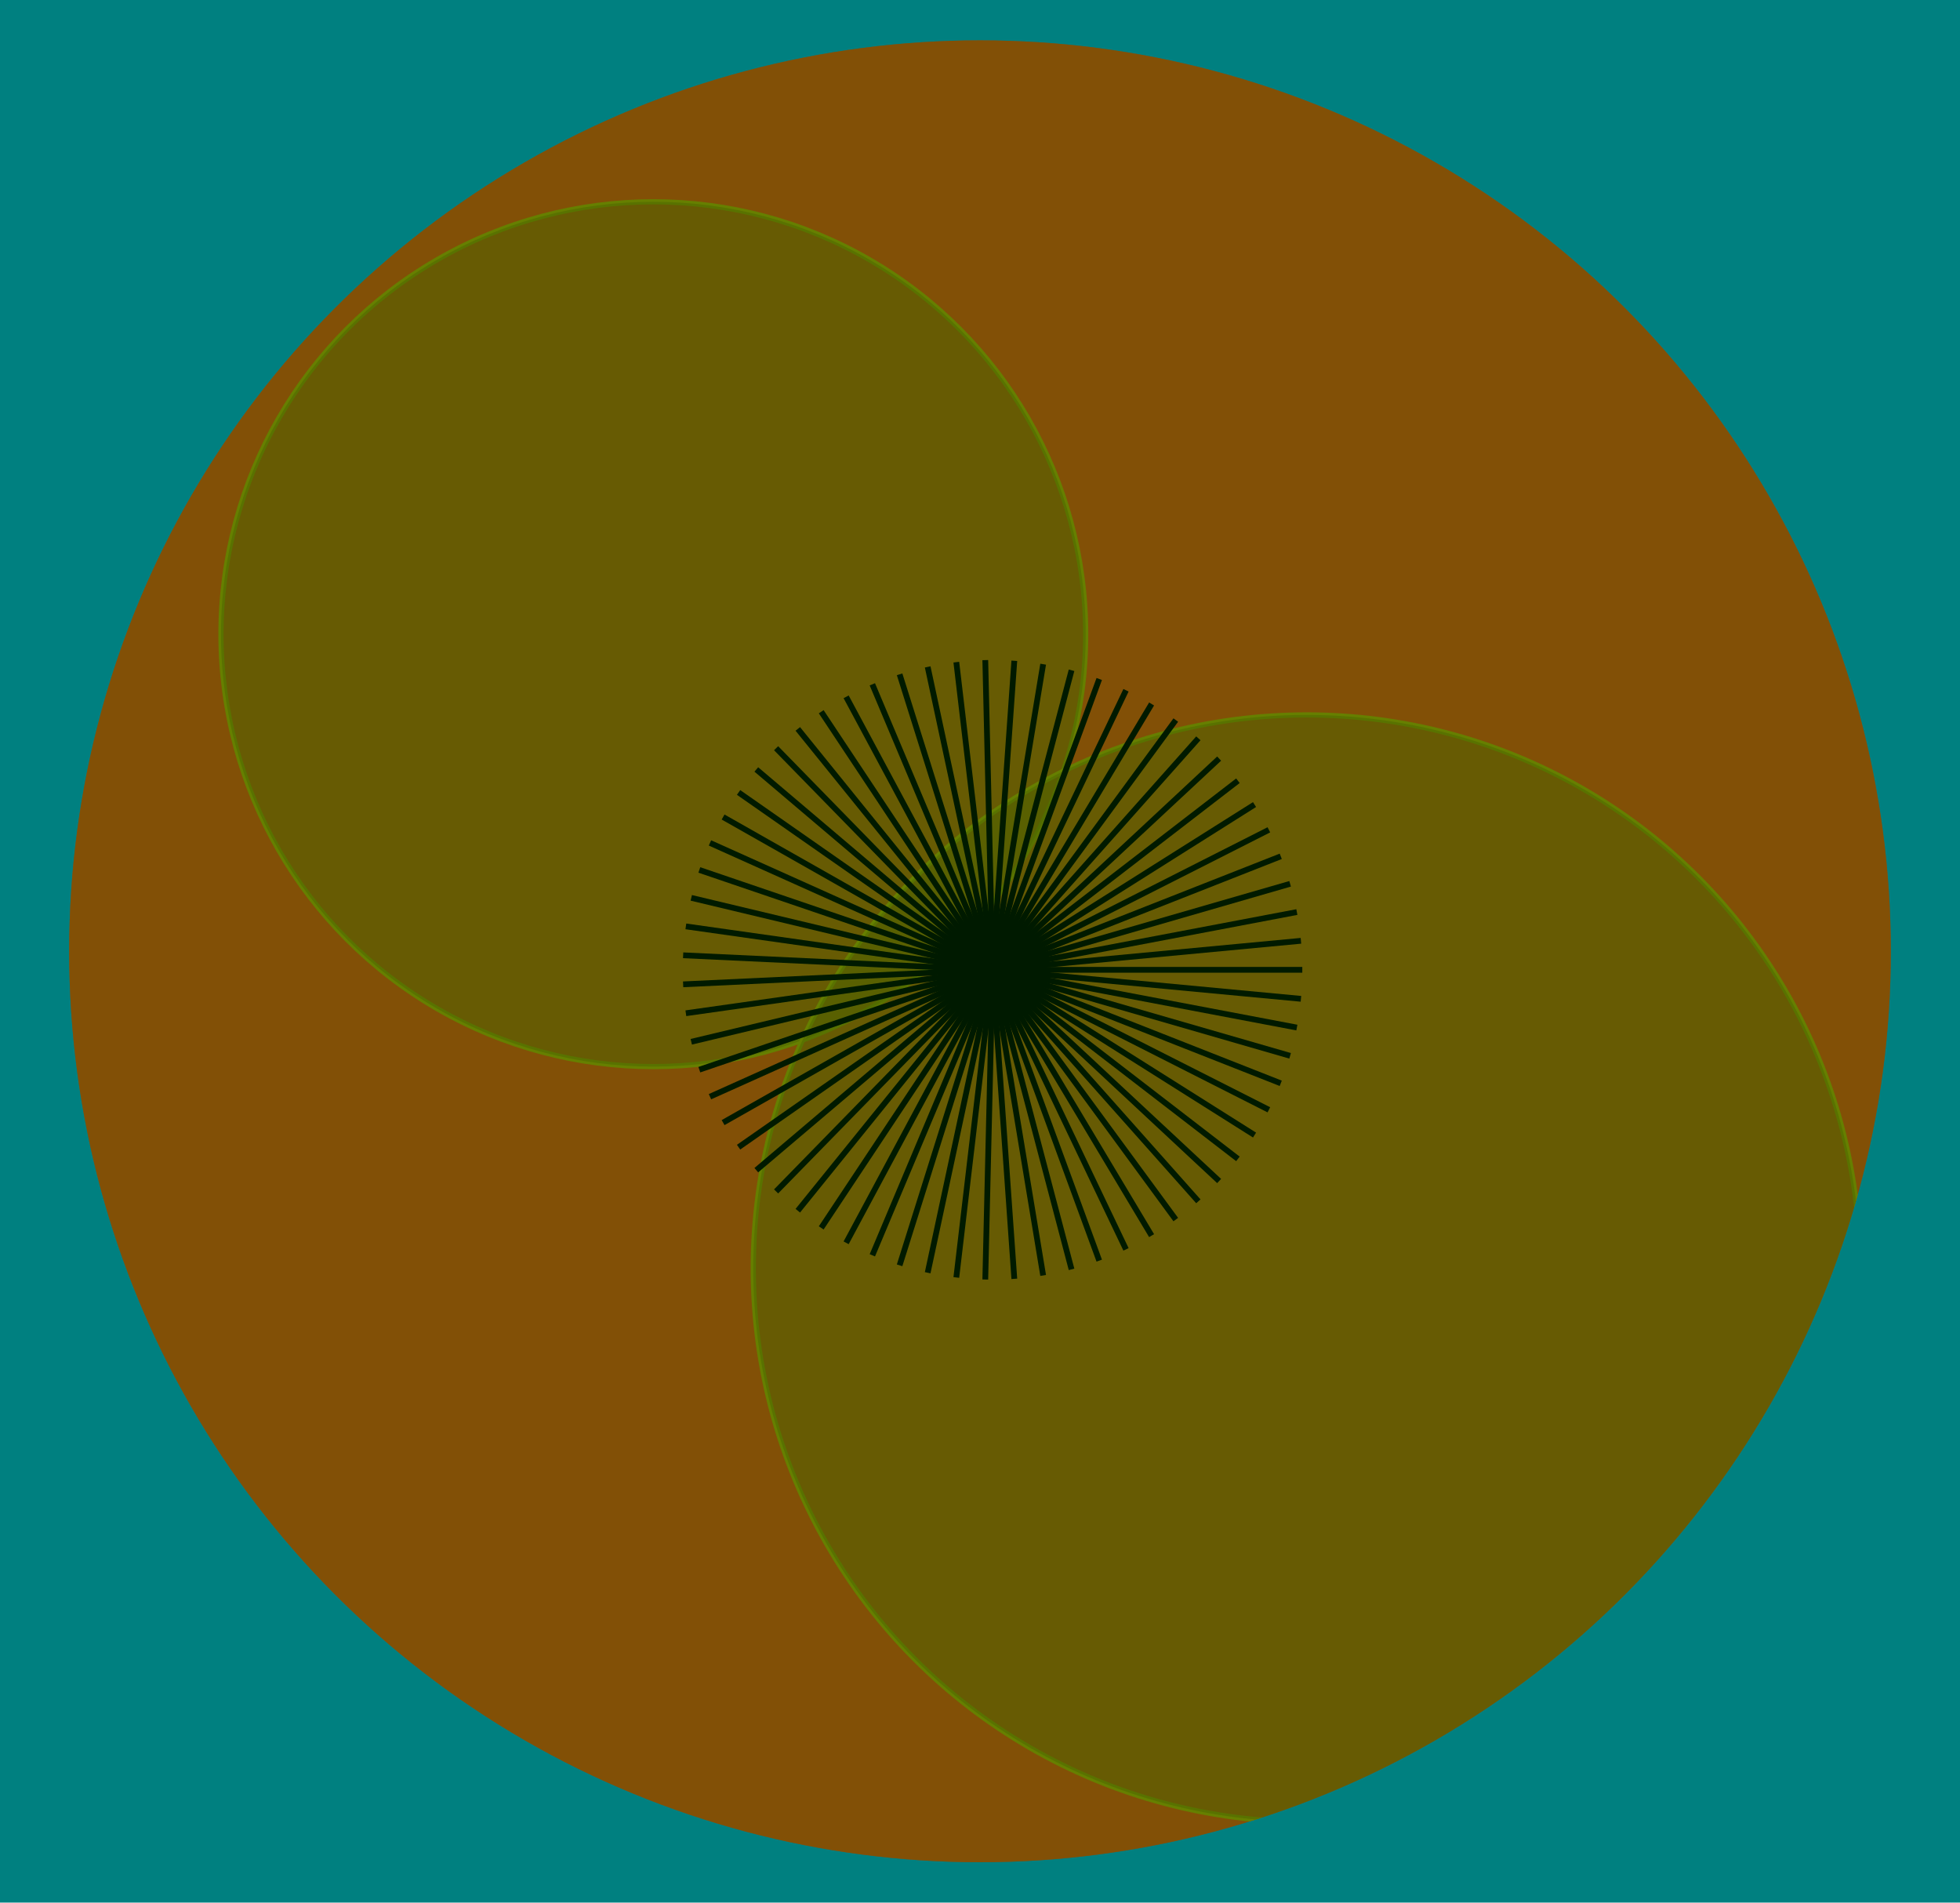
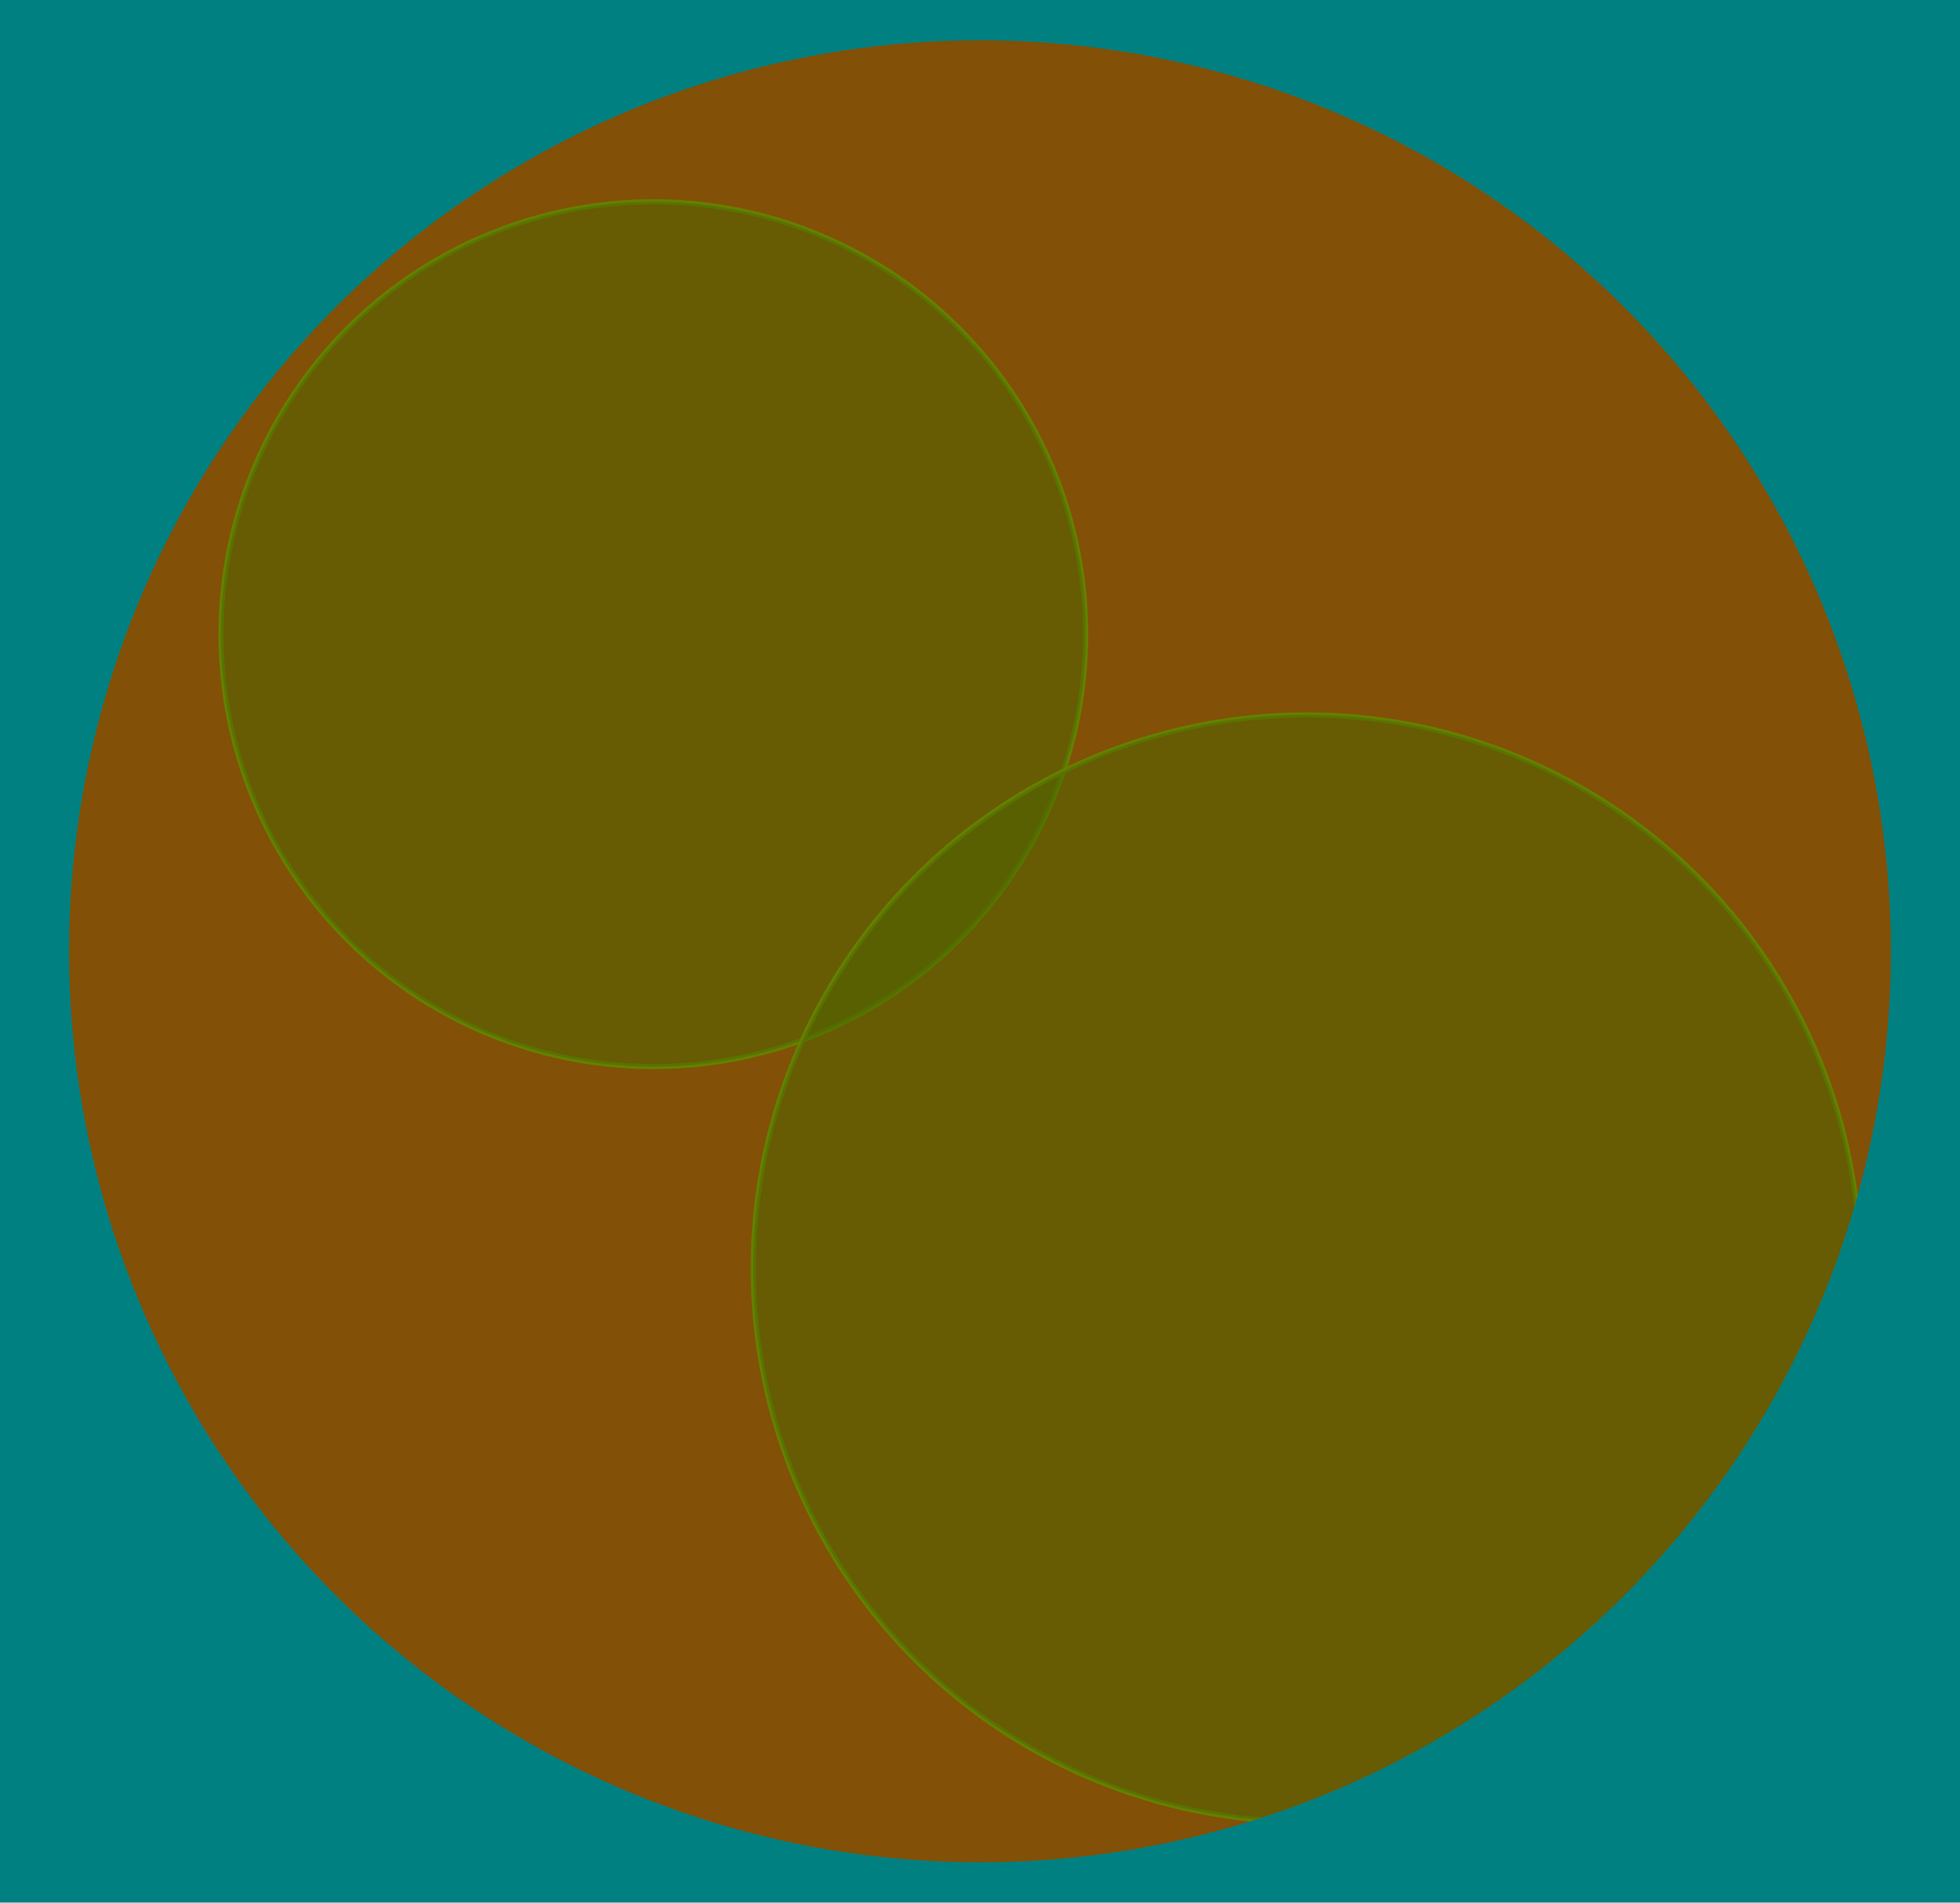
<svg xmlns="http://www.w3.org/2000/svg" width="3400pt" height="3300pt" viewBox="0 0 3400 3300" version="1.1">
  <defs>
    <clipPath id="clip1">
      <path d="M 256 222 L 2011 222 L 2011 1978 L 256 1978 Z M 256 222 " />
    </clipPath>
    <clipPath id="clip2">
      <path d="M 3280 1650 C 3280 2214.48 2978.855 2736.082 2490 3018.32 C 2001.145 3300.559 1398.855 3300.559 910 3018.32 C 421.145 2736.082 120 2214.48 120 1650 C 120 1085.52 421.145 563.918 910 281.68 C 1398.855 -0.559 2001.145 -0.559 2490 281.68 C 2978.855 563.918 3280 1085.52 3280 1650 " />
    </clipPath>
    <clipPath id="clip3">
      <path d="M 383 350 L 1884 350 L 1884 1850 L 383 1850 Z M 383 350 " />
    </clipPath>
    <clipPath id="clip4">
      <path d="M 3280 1650 C 3280 2214.48 2978.855 2736.082 2490 3018.32 C 2001.145 3300.559 1398.855 3300.559 910 3018.32 C 421.145 2736.082 120 2214.48 120 1650 C 120 1085.52 421.145 563.918 910 281.68 C 1398.855 -0.559 2001.145 -0.559 2490 281.68 C 2978.855 563.918 3280 1085.52 3280 1650 " />
    </clipPath>
    <clipPath id="clip5">
      <path d="M 1179 1112 L 3280 1112 L 3280 3230 L 1179 3230 Z M 1179 1112 " />
    </clipPath>
    <clipPath id="clip6">
      <path d="M 3280 1650 C 3280 2214.48 2978.855 2736.082 2490 3018.32 C 2001.145 3300.559 1398.855 3300.559 910 3018.32 C 421.145 2736.082 120 2214.48 120 1650 C 120 1085.52 421.145 563.918 910 281.68 C 1398.855 -0.559 2001.145 -0.559 2490 281.68 C 2978.855 563.918 3280 1085.52 3280 1650 " />
    </clipPath>
    <clipPath id="clip7">
      <path d="M 1306 1240 L 3227 1240 L 3227 3160 L 1306 3160 Z M 1306 1240 " />
    </clipPath>
    <clipPath id="clip8">
      <path d="M 3280 1650 C 3280 2214.48 2978.855 2736.082 2490 3018.32 C 2001.145 3300.559 1398.855 3300.559 910 3018.32 C 421.145 2736.082 120 2214.48 120 1650 C 120 1085.52 421.145 563.918 910 281.68 C 1398.855 -0.559 2001.145 -0.559 2490 281.68 C 2978.855 563.918 3280 1085.52 3280 1650 " />
    </clipPath>
    <clipPath id="clip9">
      <path d="M 120 70 L 3280 70 L 3280 3230 L 120 3230 Z M 120 70 " />
    </clipPath>
    <clipPath id="clip10">
      <path d="M 3280 1650 C 3280 2214.48 2978.855 2736.082 2490 3018.32 C 2001.145 3300.559 1398.855 3300.559 910 3018.32 C 421.145 2736.082 120 2214.48 120 1650 C 120 1085.52 421.145 563.918 910 281.68 C 1398.855 -0.559 2001.145 -0.559 2490 281.68 C 2978.855 563.918 3280 1085.52 3280 1650 " />
    </clipPath>
  </defs>
  <g id="surface1">
    <rect x="0" y="0" width="3400" height="3300" style="fill:rgb(0%,50%,50%);fill-opacity:1;stroke:none;" />
    <path style=" stroke:none;fill-rule:nonzero;fill:rgb(80%,20%,0%);fill-opacity:0.9;" d="M 3280 1650 C 3280 2214.48 2978.855 2736.082 2490 3018.32 C 2001.145 3300.559 1398.855 3300.559 910 3018.32 C 421.145 2736.082 120 2214.48 120 1650 C 120 1085.52 421.145 563.918 910 281.68 C 1398.855 -0.559 2001.145 -0.559 2490 281.68 C 2978.855 563.918 3280 1085.52 3280 1650 " />
    <g clip-path="url(#clip1)" clip-rule="nonzero">
      <g clip-path="url(#clip2)" clip-rule="nonzero">
        <path style="fill:none;stroke-width:9;stroke-linecap:butt;stroke-linejoin:miter;stroke:rgb(50%,60%,0%);stroke-opacity:1;stroke-miterlimit:10;" d="M 1883.332 1100 C 1883.332 1367.949 1740.383 1615.543 1508.332 1749.52 C 1276.281 1883.492 990.383 1883.492 758.332 1749.52 C 526.281 1615.543 383.332 1367.949 383.332 1100 C 383.332 832.051 526.281 584.457 758.332 450.48 C 990.383 316.508 1276.281 316.508 1508.332 450.48 C 1740.383 584.457 1883.332 832.051 1883.332 1100 " />
      </g>
    </g>
    <g clip-path="url(#clip3)" clip-rule="nonzero">
      <g clip-path="url(#clip4)" clip-rule="nonzero">
        <path style=" stroke:none;fill-rule:nonzero;fill:rgb(30%,40%,0%);fill-opacity:0.5;" d="M 1883.332 1100 C 1883.332 1367.949 1740.383 1615.543 1508.332 1749.52 C 1276.281 1883.492 990.383 1883.492 758.332 1749.52 C 526.281 1615.543 383.332 1367.949 383.332 1100 C 383.332 832.051 526.281 584.457 758.332 450.48 C 990.383 316.508 1276.281 316.508 1508.332 450.48 C 1740.383 584.457 1883.332 832.051 1883.332 1100 " />
      </g>
    </g>
    <g clip-path="url(#clip5)" clip-rule="nonzero">
      <g clip-path="url(#clip6)" clip-rule="nonzero">
        <path style="fill:none;stroke-width:9;stroke-linecap:butt;stroke-linejoin:miter;stroke:rgb(50%,60%,0%);stroke-opacity:1;stroke-miterlimit:10;" d="M 3226.668 2200 C 3226.668 2542.977 3043.691 2859.898 2746.668 3031.383 C 2449.641 3202.871 2083.691 3202.871 1786.668 3031.383 C 1489.641 2859.898 1306.668 2542.977 1306.668 2200 C 1306.668 1857.023 1489.641 1540.102 1786.668 1368.617 C 2083.691 1197.129 2449.641 1197.129 2746.668 1368.617 C 3043.691 1540.102 3226.668 1857.023 3226.668 2200 " />
      </g>
    </g>
    <g clip-path="url(#clip7)" clip-rule="nonzero">
      <g clip-path="url(#clip8)" clip-rule="nonzero">
        <path style=" stroke:none;fill-rule:nonzero;fill:rgb(30%,40%,0%);fill-opacity:0.5;" d="M 3226.668 2200 C 3226.668 2542.977 3043.691 2859.898 2746.668 3031.383 C 2449.641 3202.871 2083.691 3202.871 1786.668 3031.383 C 1489.641 2859.898 1306.668 2542.977 1306.668 2200 C 1306.668 1857.023 1489.641 1540.102 1786.668 1368.617 C 2083.691 1197.129 2449.641 1197.129 2746.668 1368.617 C 3043.691 1540.102 3226.668 1857.023 3226.668 2200 " />
      </g>
    </g>
    <g clip-path="url(#clip9)" clip-rule="nonzero">
      <g clip-path="url(#clip10)" clip-rule="nonzero">
        <rect x="0" y="0" width="3400" height="3300" style="fill:rgb(30%,40%,0%);fill-opacity:0.5;stroke:none;" />
      </g>
    </g>
-     <path style="fill:none;stroke-width:10;stroke-linecap:butt;stroke-linejoin:miter;stroke:rgb(0%,10%,0%);stroke-opacity:1;stroke-miterlimit:10;" d="M 1721.766 1682.121 L 2259.078 1682.121 " />
-     <path style="fill:none;stroke-width:10;stroke-linecap:butt;stroke-linejoin:miter;stroke:rgb(0%,10%,0%);stroke-opacity:1;stroke-miterlimit:10;" d="M 1721.766 1682.121 L 2256.719 1732.438 " />
-     <path style="fill:none;stroke-width:10;stroke-linecap:butt;stroke-linejoin:miter;stroke:rgb(0%,10%,0%);stroke-opacity:1;stroke-miterlimit:10;" d="M 1721.766 1682.121 L 2249.656 1782.309 " />
-     <path style="fill:none;stroke-width:10;stroke-linecap:butt;stroke-linejoin:miter;stroke:rgb(0%,10%,0%);stroke-opacity:1;stroke-miterlimit:10;" d="M 1721.766 1682.121 L 2237.953 1831.301 " />
-     <path style="fill:none;stroke-width:10;stroke-linecap:butt;stroke-linejoin:miter;stroke:rgb(0%,10%,0%);stroke-opacity:1;stroke-miterlimit:10;" d="M 1721.766 1682.121 L 2221.715 1878.98 " />
-     <path style="fill:none;stroke-width:10;stroke-linecap:butt;stroke-linejoin:miter;stroke:rgb(0%,10%,0%);stroke-opacity:1;stroke-miterlimit:10;" d="M 1721.766 1682.121 L 2201.086 1924.934 " />
-     <path style="fill:none;stroke-width:10;stroke-linecap:butt;stroke-linejoin:miter;stroke:rgb(0%,10%,0%);stroke-opacity:1;stroke-miterlimit:10;" d="M 1721.766 1682.121 L 2176.242 1968.75 " />
-     <path style="fill:none;stroke-width:10;stroke-linecap:butt;stroke-linejoin:miter;stroke:rgb(0%,10%,0%);stroke-opacity:1;stroke-miterlimit:10;" d="M 1721.766 1682.121 L 2147.402 2010.051 " />
-     <path style="fill:none;stroke-width:10;stroke-linecap:butt;stroke-linejoin:miter;stroke:rgb(0%,10%,0%);stroke-opacity:1;stroke-miterlimit:10;" d="M 1721.766 1682.121 L 2114.828 2048.465 " />
-     <path style="fill:none;stroke-width:10;stroke-linecap:butt;stroke-linejoin:miter;stroke:rgb(0%,10%,0%);stroke-opacity:1;stroke-miterlimit:10;" d="M 1721.766 1682.121 L 2078.793 2083.664 " />
-     <path style="fill:none;stroke-width:10;stroke-linecap:butt;stroke-linejoin:miter;stroke:rgb(0%,10%,0%);stroke-opacity:1;stroke-miterlimit:10;" d="M 1721.766 1682.121 L 2039.625 2115.332 " />
-     <path style="fill:none;stroke-width:10;stroke-linecap:butt;stroke-linejoin:miter;stroke:rgb(0%,10%,0%);stroke-opacity:1;stroke-miterlimit:10;" d="M 1721.766 1682.121 L 1997.66 2143.191 " />
-     <path style="fill:none;stroke-width:10;stroke-linecap:butt;stroke-linejoin:miter;stroke:rgb(0%,10%,0%);stroke-opacity:1;stroke-miterlimit:10;" d="M 1721.766 1682.121 L 1953.273 2167.004 " />
-     <path style="fill:none;stroke-width:10;stroke-linecap:butt;stroke-linejoin:miter;stroke:rgb(0%,10%,0%);stroke-opacity:1;stroke-miterlimit:10;" d="M 1721.766 1682.121 L 1906.852 2186.551 " />
-     <path style="fill:none;stroke-width:10;stroke-linecap:butt;stroke-linejoin:miter;stroke:rgb(0%,10%,0%);stroke-opacity:1;stroke-miterlimit:10;" d="M 1721.766 1682.121 L 1858.801 2201.664 " />
-     <path style="fill:none;stroke-width:10;stroke-linecap:butt;stroke-linejoin:miter;stroke:rgb(0%,10%,0%);stroke-opacity:1;stroke-miterlimit:10;" d="M 1721.766 1682.121 L 1809.551 2212.215 " />
-     <path style="fill:none;stroke-width:10;stroke-linecap:butt;stroke-linejoin:miter;stroke:rgb(0%,10%,0%);stroke-opacity:1;stroke-miterlimit:10;" d="M 1721.766 1682.121 L 1759.523 2218.105 " />
-     <path style="fill:none;stroke-width:10;stroke-linecap:butt;stroke-linejoin:miter;stroke:rgb(0%,10%,0%);stroke-opacity:1;stroke-miterlimit:10;" d="M 1721.766 1682.121 L 1709.168 2219.285 " />
-     <path style="fill:none;stroke-width:10;stroke-linecap:butt;stroke-linejoin:miter;stroke:rgb(0%,10%,0%);stroke-opacity:1;stroke-miterlimit:10;" d="M 1721.766 1682.121 L 1658.922 2215.746 " />
-     <path style="fill:none;stroke-width:10;stroke-linecap:butt;stroke-linejoin:miter;stroke:rgb(0%,10%,0%);stroke-opacity:1;stroke-miterlimit:10;" d="M 1721.766 1682.121 L 1609.23 2207.52 " />
-     <path style="fill:none;stroke-width:10;stroke-linecap:butt;stroke-linejoin:miter;stroke:rgb(0%,10%,0%);stroke-opacity:1;stroke-miterlimit:10;" d="M 1721.766 1682.121 L 1560.523 2194.672 " />
-     <path style="fill:none;stroke-width:10;stroke-linecap:butt;stroke-linejoin:miter;stroke:rgb(0%,10%,0%);stroke-opacity:1;stroke-miterlimit:10;" d="M 1721.766 1682.121 L 1513.238 2177.32 " />
-     <path style="fill:none;stroke-width:10;stroke-linecap:butt;stroke-linejoin:miter;stroke:rgb(0%,10%,0%);stroke-opacity:1;stroke-miterlimit:10;" d="M 1721.766 1682.121 L 1467.781 2155.617 " />
-     <path style="fill:none;stroke-width:10;stroke-linecap:butt;stroke-linejoin:miter;stroke:rgb(0%,10%,0%);stroke-opacity:1;stroke-miterlimit:10;" d="M 1721.766 1682.121 L 1424.559 2129.754 " />
-     <path style="fill:none;stroke-width:10;stroke-linecap:butt;stroke-linejoin:miter;stroke:rgb(0%,10%,0%);stroke-opacity:1;stroke-miterlimit:10;" d="M 1721.766 1682.121 L 1383.949 2099.957 " />
-     <path style="fill:none;stroke-width:10;stroke-linecap:butt;stroke-linejoin:miter;stroke:rgb(0%,10%,0%);stroke-opacity:1;stroke-miterlimit:10;" d="M 1721.766 1682.121 L 1346.305 2066.488 " />
-     <path style="fill:none;stroke-width:10;stroke-linecap:butt;stroke-linejoin:miter;stroke:rgb(0%,10%,0%);stroke-opacity:1;stroke-miterlimit:10;" d="M 1721.766 1682.121 L 1311.965 2029.641 " />
-     <path style="fill:none;stroke-width:10;stroke-linecap:butt;stroke-linejoin:miter;stroke:rgb(0%,10%,0%);stroke-opacity:1;stroke-miterlimit:10;" d="M 1721.766 1682.121 L 1281.223 1989.738 " />
-     <path style="fill:none;stroke-width:10;stroke-linecap:butt;stroke-linejoin:miter;stroke:rgb(0%,10%,0%);stroke-opacity:1;stroke-miterlimit:10;" d="M 1721.766 1682.121 L 1254.352 1947.133 " />
-     <path style="fill:none;stroke-width:10;stroke-linecap:butt;stroke-linejoin:miter;stroke:rgb(0%,10%,0%);stroke-opacity:1;stroke-miterlimit:10;" d="M 1721.766 1682.121 L 1231.59 1902.199 " />
-     <path style="fill:none;stroke-width:10;stroke-linecap:butt;stroke-linejoin:miter;stroke:rgb(0%,10%,0%);stroke-opacity:1;stroke-miterlimit:10;" d="M 1721.766 1682.121 L 1213.137 1855.332 " />
-     <path style="fill:none;stroke-width:10;stroke-linecap:butt;stroke-linejoin:miter;stroke:rgb(0%,10%,0%);stroke-opacity:1;stroke-miterlimit:10;" d="M 1721.766 1682.121 L 1199.152 1806.941 " />
-     <path style="fill:none;stroke-width:10;stroke-linecap:butt;stroke-linejoin:miter;stroke:rgb(0%,10%,0%);stroke-opacity:1;stroke-miterlimit:10;" d="M 1721.766 1682.121 L 1189.758 1757.457 " />
-     <path style="fill:none;stroke-width:10;stroke-linecap:butt;stroke-linejoin:miter;stroke:rgb(0%,10%,0%);stroke-opacity:1;stroke-miterlimit:10;" d="M 1721.766 1682.121 L 1185.043 1707.305 " />
-     <path style="fill:none;stroke-width:10;stroke-linecap:butt;stroke-linejoin:miter;stroke:rgb(0%,10%,0%);stroke-opacity:1;stroke-miterlimit:10;" d="M 1721.766 1682.121 L 1185.043 1656.938 " />
-     <path style="fill:none;stroke-width:10;stroke-linecap:butt;stroke-linejoin:miter;stroke:rgb(0%,10%,0%);stroke-opacity:1;stroke-miterlimit:10;" d="M 1721.766 1682.121 L 1189.758 1606.789 " />
-     <path style="fill:none;stroke-width:10;stroke-linecap:butt;stroke-linejoin:miter;stroke:rgb(0%,10%,0%);stroke-opacity:1;stroke-miterlimit:10;" d="M 1721.766 1682.121 L 1199.152 1557.301 " />
-     <path style="fill:none;stroke-width:10;stroke-linecap:butt;stroke-linejoin:miter;stroke:rgb(0%,10%,0%);stroke-opacity:1;stroke-miterlimit:10;" d="M 1721.766 1682.121 L 1213.137 1508.91 " />
-     <path style="fill:none;stroke-width:10;stroke-linecap:butt;stroke-linejoin:miter;stroke:rgb(0%,10%,0%);stroke-opacity:1;stroke-miterlimit:10;" d="M 1721.766 1682.121 L 1231.59 1462.043 " />
-     <path style="fill:none;stroke-width:10;stroke-linecap:butt;stroke-linejoin:miter;stroke:rgb(0%,10%,0%);stroke-opacity:1;stroke-miterlimit:10;" d="M 1721.766 1682.121 L 1254.352 1417.109 " />
-     <path style="fill:none;stroke-width:10;stroke-linecap:butt;stroke-linejoin:miter;stroke:rgb(0%,10%,0%);stroke-opacity:1;stroke-miterlimit:10;" d="M 1721.766 1682.121 L 1281.223 1374.504 " />
-     <path style="fill:none;stroke-width:10;stroke-linecap:butt;stroke-linejoin:miter;stroke:rgb(0%,10%,0%);stroke-opacity:1;stroke-miterlimit:10;" d="M 1721.766 1682.121 L 1311.965 1334.602 " />
-     <path style="fill:none;stroke-width:10;stroke-linecap:butt;stroke-linejoin:miter;stroke:rgb(0%,10%,0%);stroke-opacity:1;stroke-miterlimit:10;" d="M 1721.766 1682.121 L 1346.305 1297.754 " />
-     <path style="fill:none;stroke-width:10;stroke-linecap:butt;stroke-linejoin:miter;stroke:rgb(0%,10%,0%);stroke-opacity:1;stroke-miterlimit:10;" d="M 1721.766 1682.121 L 1383.949 1264.285 " />
-     <path style="fill:none;stroke-width:10;stroke-linecap:butt;stroke-linejoin:miter;stroke:rgb(0%,10%,0%);stroke-opacity:1;stroke-miterlimit:10;" d="M 1721.766 1682.121 L 1424.559 1234.488 " />
-     <path style="fill:none;stroke-width:10;stroke-linecap:butt;stroke-linejoin:miter;stroke:rgb(0%,10%,0%);stroke-opacity:1;stroke-miterlimit:10;" d="M 1721.766 1682.121 L 1467.781 1208.625 " />
-     <path style="fill:none;stroke-width:10;stroke-linecap:butt;stroke-linejoin:miter;stroke:rgb(0%,10%,0%);stroke-opacity:1;stroke-miterlimit:10;" d="M 1721.766 1682.121 L 1513.238 1186.922 " />
-     <path style="fill:none;stroke-width:10;stroke-linecap:butt;stroke-linejoin:miter;stroke:rgb(0%,10%,0%);stroke-opacity:1;stroke-miterlimit:10;" d="M 1721.766 1682.121 L 1560.523 1169.57 " />
-     <path style="fill:none;stroke-width:10;stroke-linecap:butt;stroke-linejoin:miter;stroke:rgb(0%,10%,0%);stroke-opacity:1;stroke-miterlimit:10;" d="M 1721.766 1682.121 L 1609.23 1156.727 " />
-     <path style="fill:none;stroke-width:10;stroke-linecap:butt;stroke-linejoin:miter;stroke:rgb(0%,10%,0%);stroke-opacity:1;stroke-miterlimit:10;" d="M 1721.766 1682.121 L 1658.922 1148.496 " />
-     <path style="fill:none;stroke-width:10;stroke-linecap:butt;stroke-linejoin:miter;stroke:rgb(0%,10%,0%);stroke-opacity:1;stroke-miterlimit:10;" d="M 1721.766 1682.121 L 1709.168 1144.957 " />
-     <path style="fill:none;stroke-width:10;stroke-linecap:butt;stroke-linejoin:miter;stroke:rgb(0%,10%,0%);stroke-opacity:1;stroke-miterlimit:10;" d="M 1721.766 1682.121 L 1759.523 1146.137 " />
-     <path style="fill:none;stroke-width:10;stroke-linecap:butt;stroke-linejoin:miter;stroke:rgb(0%,10%,0%);stroke-opacity:1;stroke-miterlimit:10;" d="M 1721.766 1682.121 L 1809.551 1152.027 " />
-     <path style="fill:none;stroke-width:10;stroke-linecap:butt;stroke-linejoin:miter;stroke:rgb(0%,10%,0%);stroke-opacity:1;stroke-miterlimit:10;" d="M 1721.766 1682.121 L 1858.801 1162.578 " />
-     <path style="fill:none;stroke-width:10;stroke-linecap:butt;stroke-linejoin:miter;stroke:rgb(0%,10%,0%);stroke-opacity:1;stroke-miterlimit:10;" d="M 1721.766 1682.121 L 1906.852 1177.691 " />
-     <path style="fill:none;stroke-width:10;stroke-linecap:butt;stroke-linejoin:miter;stroke:rgb(0%,10%,0%);stroke-opacity:1;stroke-miterlimit:10;" d="M 1721.766 1682.121 L 1953.273 1197.242 " />
-     <path style="fill:none;stroke-width:10;stroke-linecap:butt;stroke-linejoin:miter;stroke:rgb(0%,10%,0%);stroke-opacity:1;stroke-miterlimit:10;" d="M 1721.766 1682.121 L 1997.66 1221.051 " />
-     <path style="fill:none;stroke-width:10;stroke-linecap:butt;stroke-linejoin:miter;stroke:rgb(0%,10%,0%);stroke-opacity:1;stroke-miterlimit:10;" d="M 1721.766 1682.121 L 2039.625 1248.91 " />
-     <path style="fill:none;stroke-width:10;stroke-linecap:butt;stroke-linejoin:miter;stroke:rgb(0%,10%,0%);stroke-opacity:1;stroke-miterlimit:10;" d="M 1721.766 1682.121 L 2078.793 1280.578 " />
-     <path style="fill:none;stroke-width:10;stroke-linecap:butt;stroke-linejoin:miter;stroke:rgb(0%,10%,0%);stroke-opacity:1;stroke-miterlimit:10;" d="M 1721.766 1682.121 L 2114.828 1315.777 " />
-     <path style="fill:none;stroke-width:10;stroke-linecap:butt;stroke-linejoin:miter;stroke:rgb(0%,10%,0%);stroke-opacity:1;stroke-miterlimit:10;" d="M 1721.766 1682.121 L 2147.402 1354.191 " />
-     <path style="fill:none;stroke-width:10;stroke-linecap:butt;stroke-linejoin:miter;stroke:rgb(0%,10%,0%);stroke-opacity:1;stroke-miterlimit:10;" d="M 1721.766 1682.121 L 2176.242 1395.492 " />
-     <path style="fill:none;stroke-width:10;stroke-linecap:butt;stroke-linejoin:miter;stroke:rgb(0%,10%,0%);stroke-opacity:1;stroke-miterlimit:10;" d="M 1721.766 1682.121 L 2201.086 1439.309 " />
-     <path style="fill:none;stroke-width:10;stroke-linecap:butt;stroke-linejoin:miter;stroke:rgb(0%,10%,0%);stroke-opacity:1;stroke-miterlimit:10;" d="M 1721.766 1682.121 L 2221.715 1485.262 " />
-     <path style="fill:none;stroke-width:10;stroke-linecap:butt;stroke-linejoin:miter;stroke:rgb(0%,10%,0%);stroke-opacity:1;stroke-miterlimit:10;" d="M 1721.766 1682.121 L 2237.953 1532.941 " />
-     <path style="fill:none;stroke-width:10;stroke-linecap:butt;stroke-linejoin:miter;stroke:rgb(0%,10%,0%);stroke-opacity:1;stroke-miterlimit:10;" d="M 1721.766 1682.121 L 2249.656 1581.934 " />
-     <path style="fill:none;stroke-width:10;stroke-linecap:butt;stroke-linejoin:miter;stroke:rgb(0%,10%,0%);stroke-opacity:1;stroke-miterlimit:10;" d="M 1721.766 1682.121 L 2256.719 1631.805 " />
  </g>
</svg>
